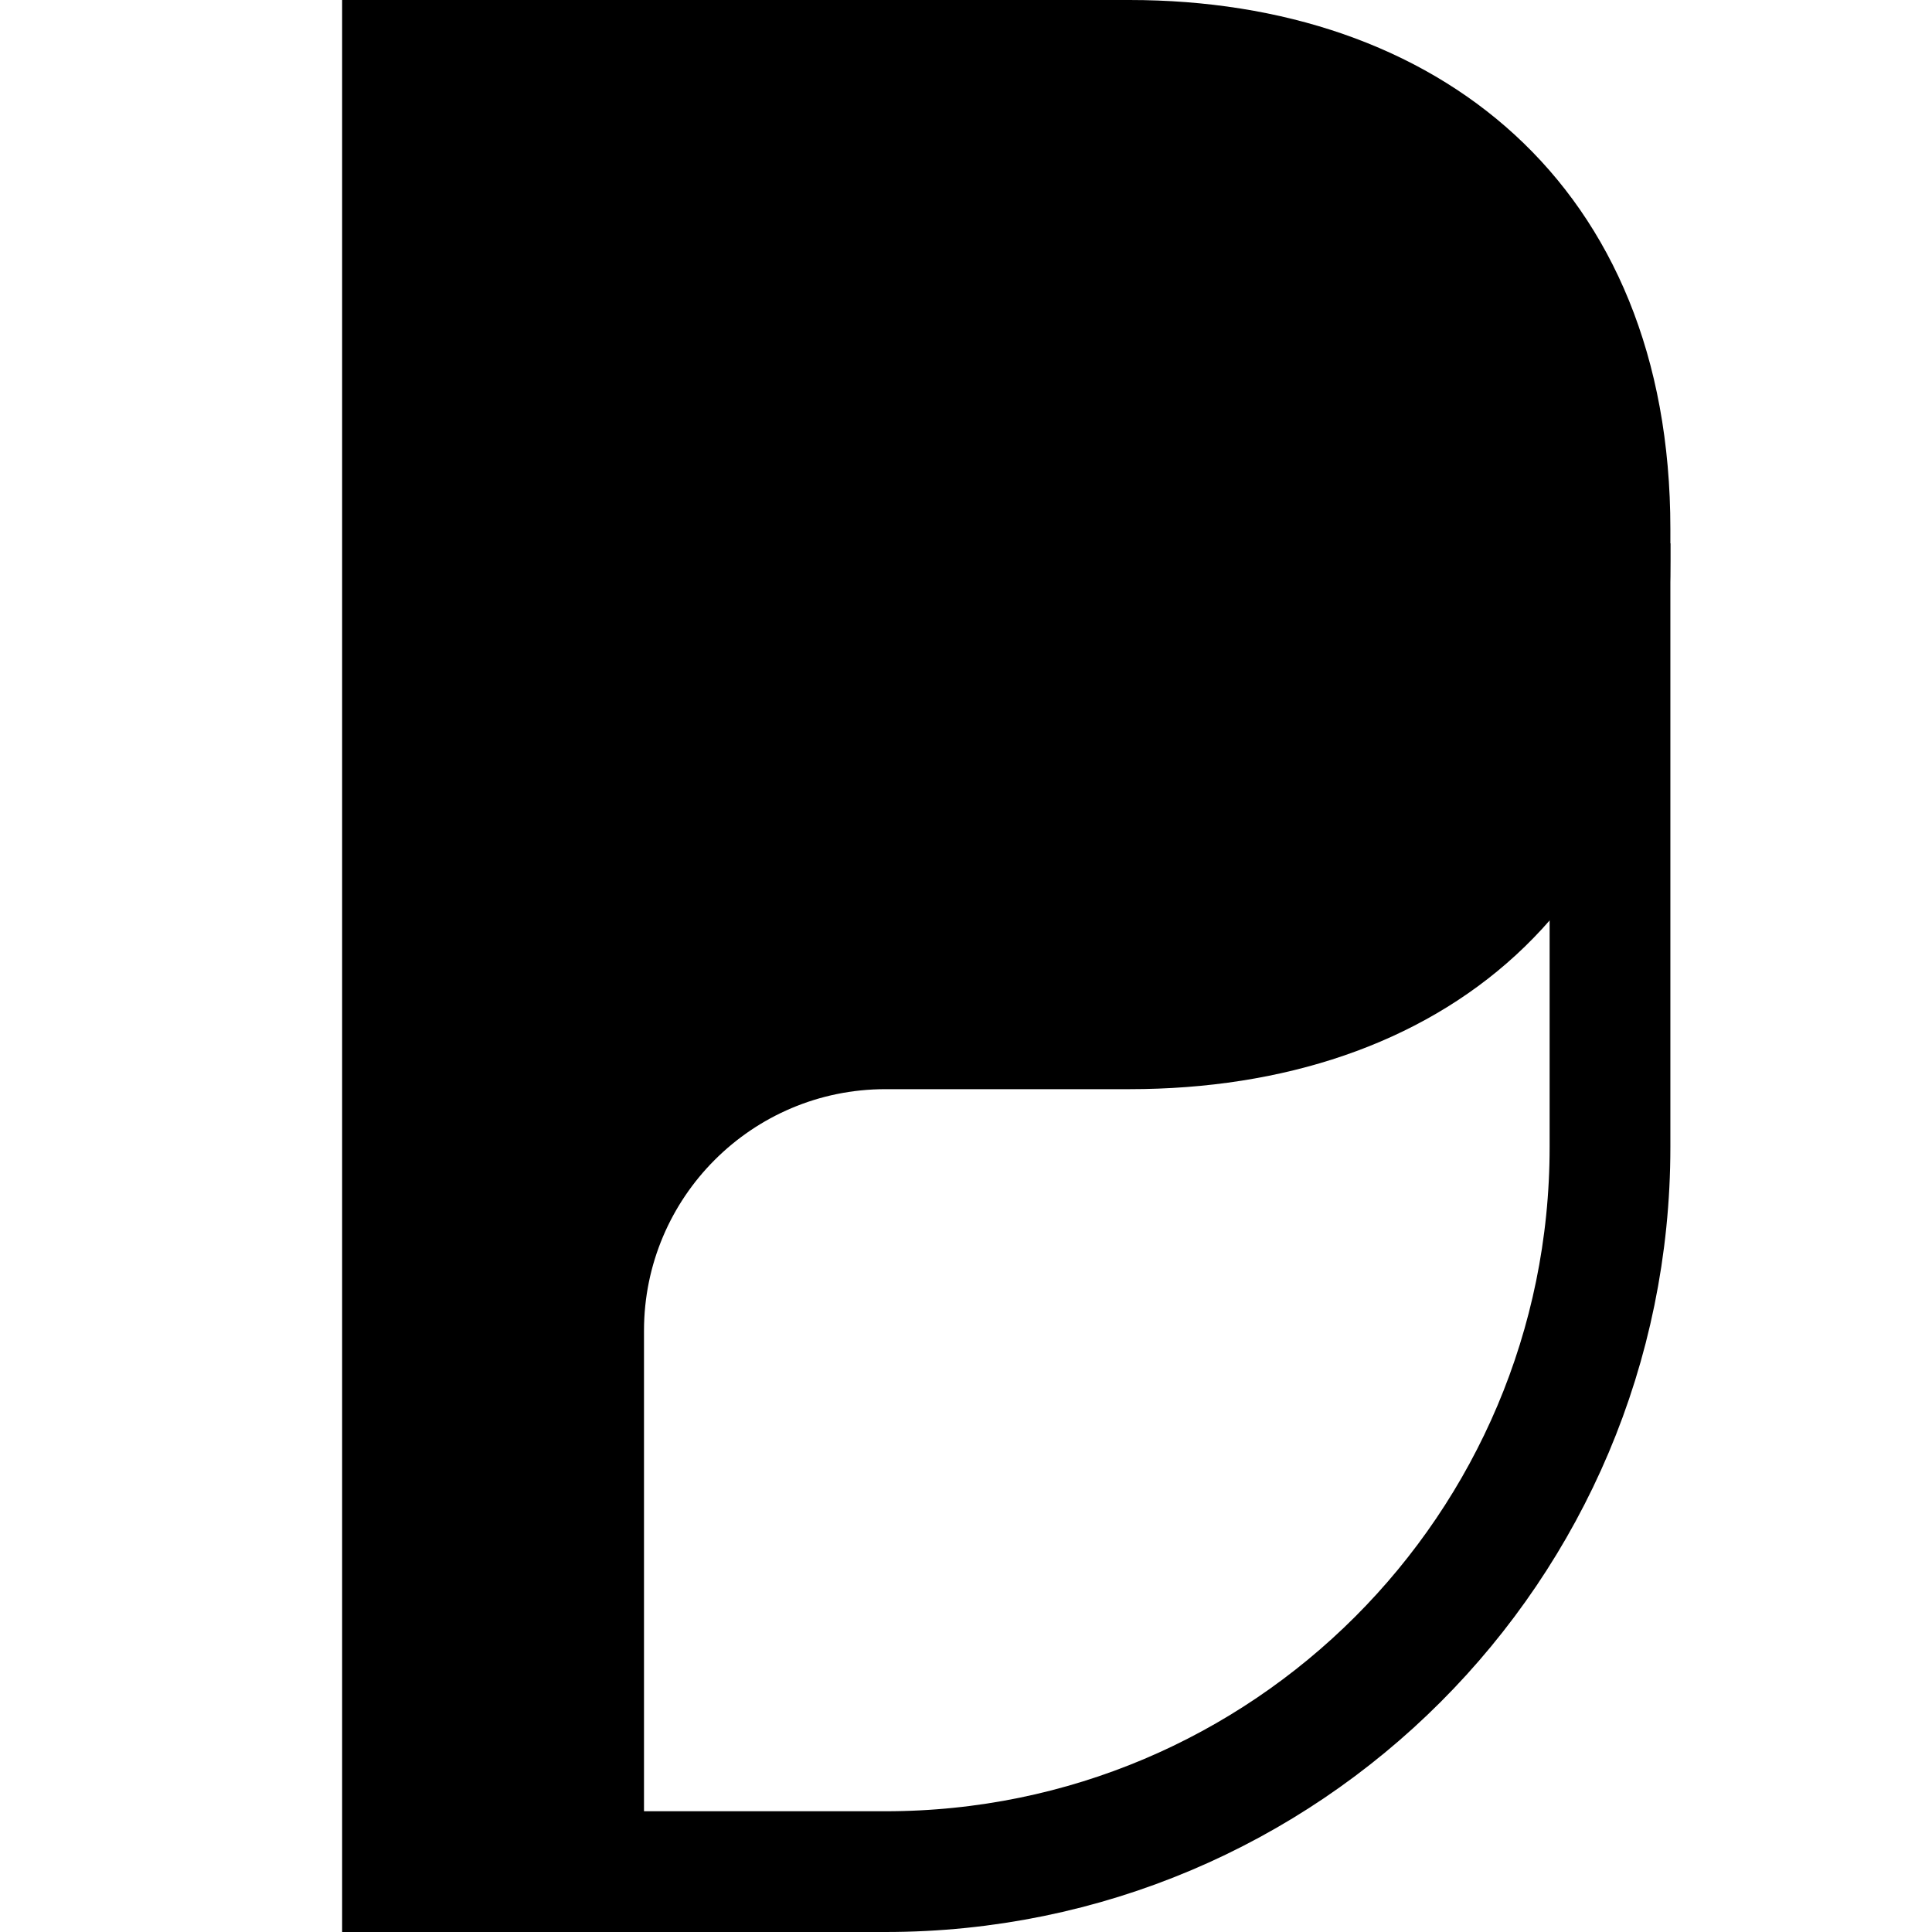
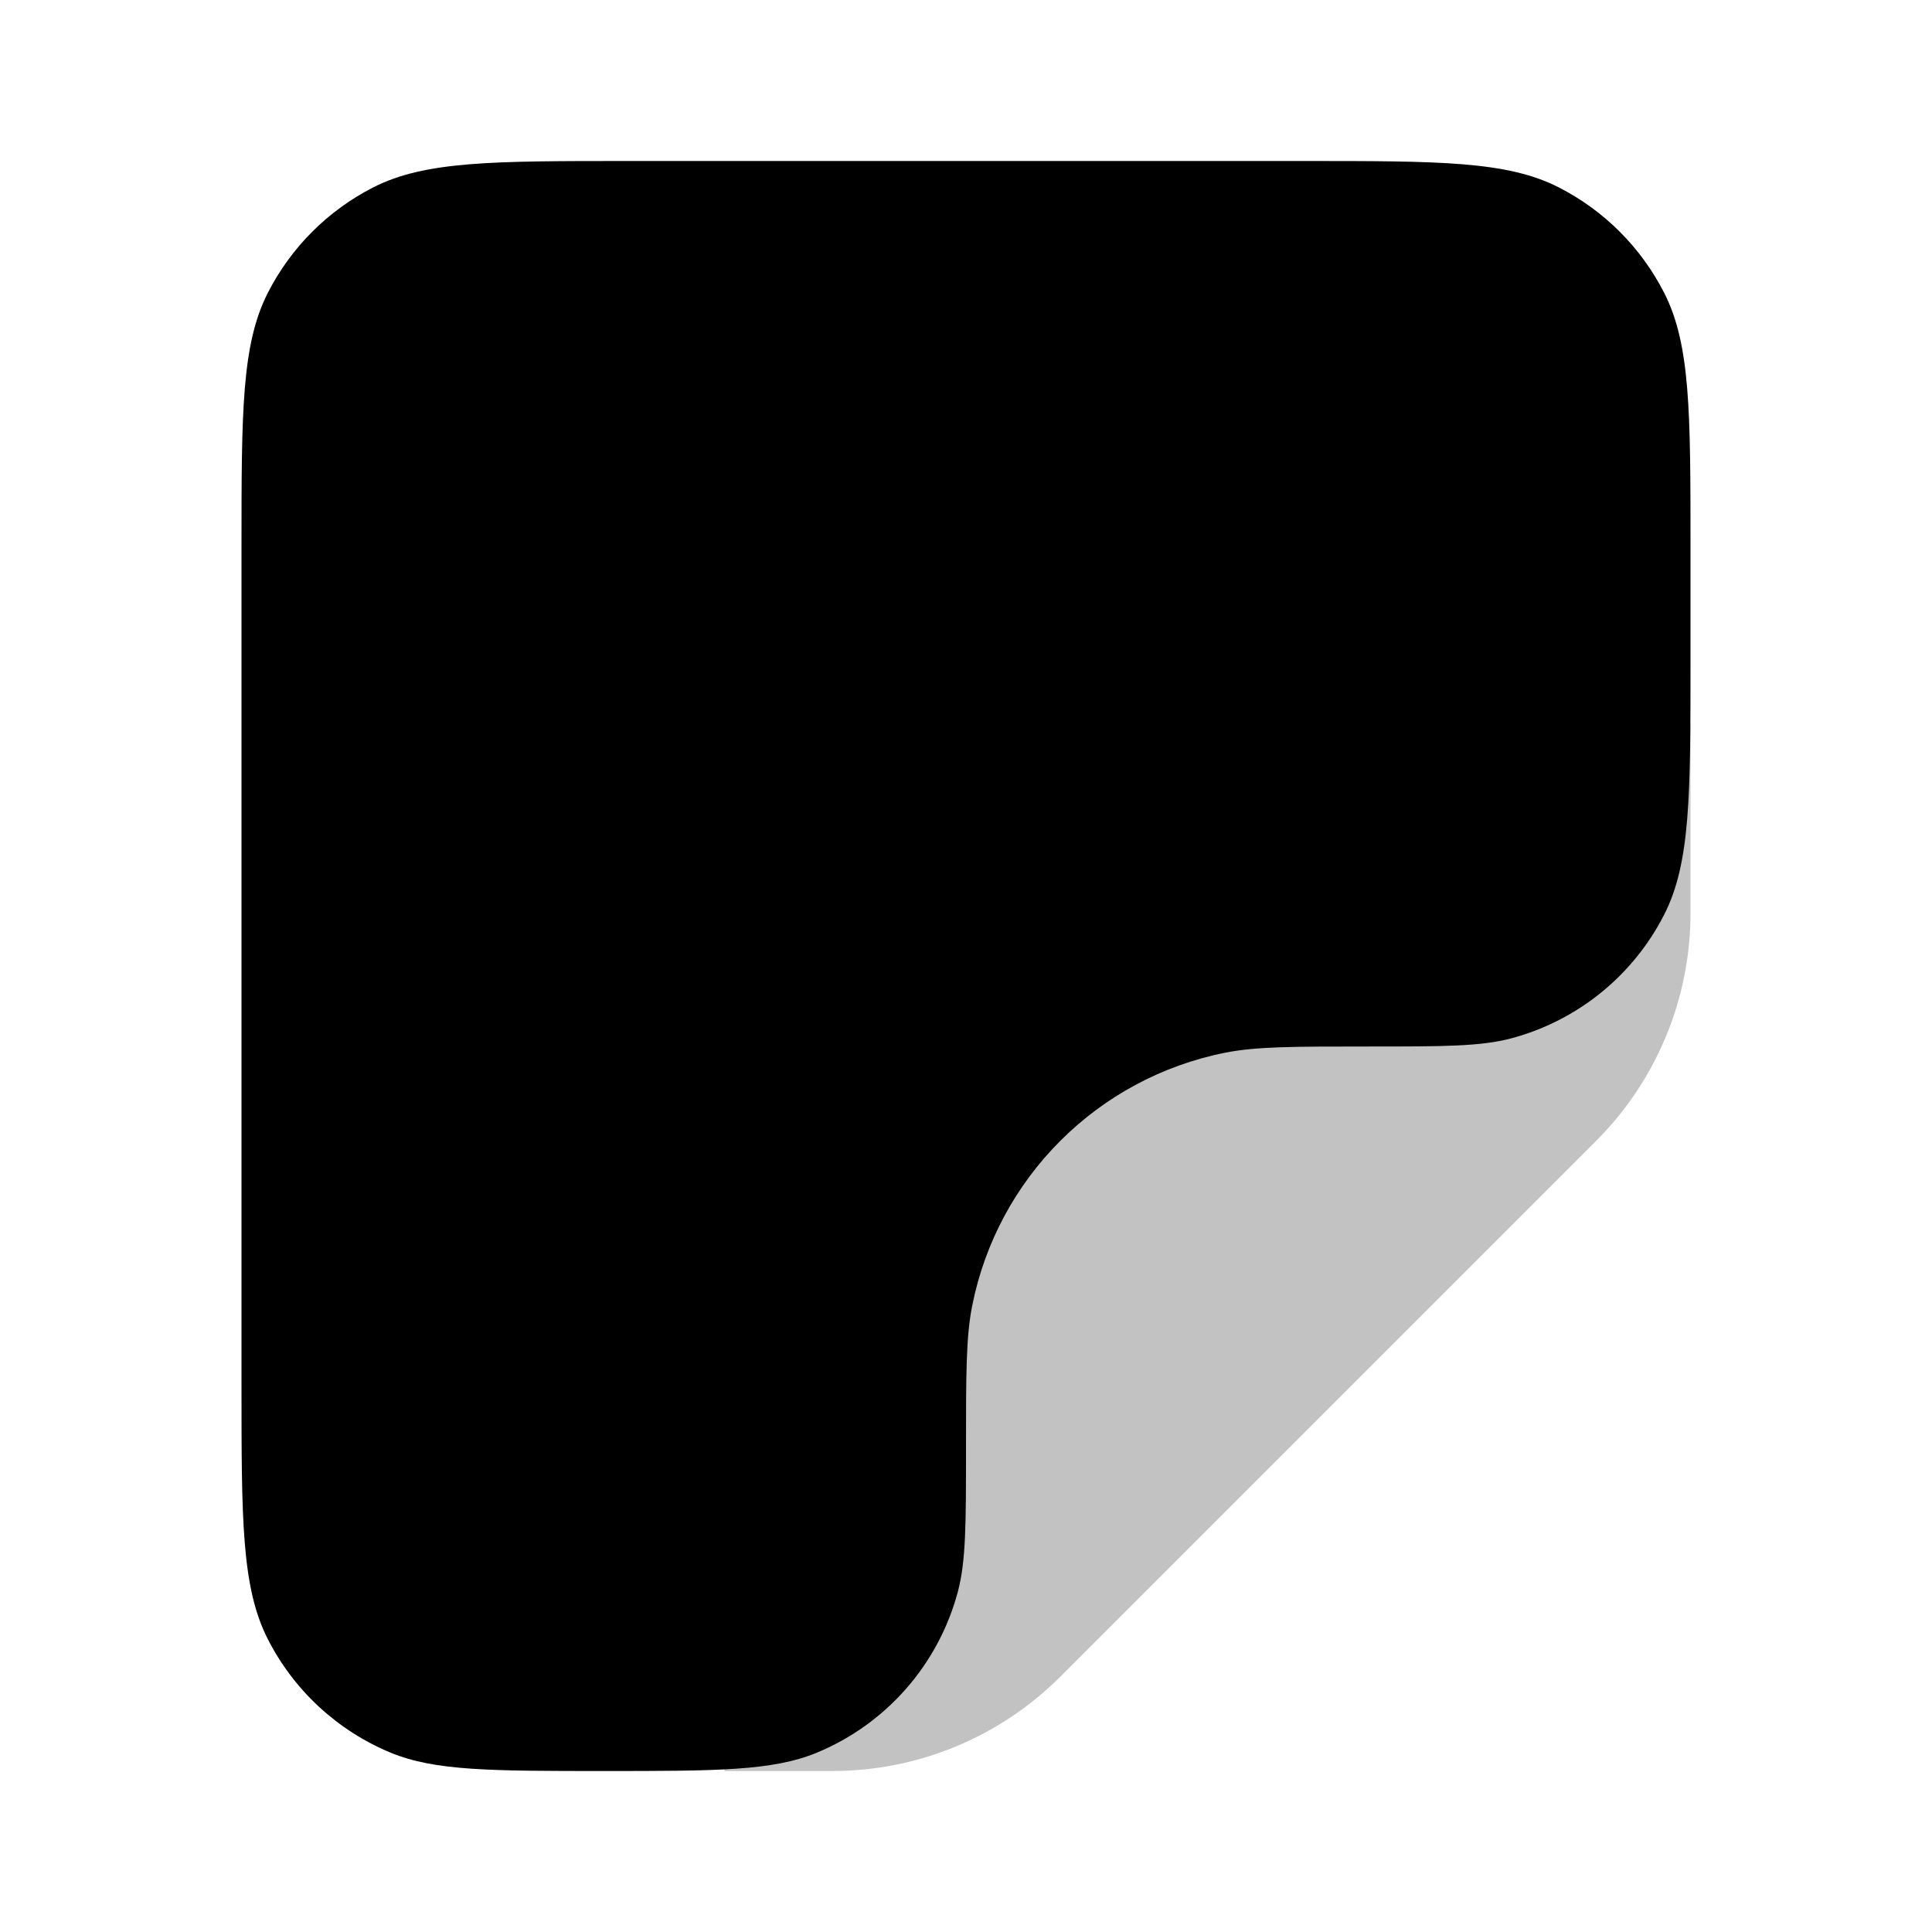
<svg xmlns="http://www.w3.org/2000/svg" width="24" height="24" viewBox="0 0 24 24" fill="currentColor">
-   <g fill="none">
-     <path stroke="currentcolor" stroke-width="1.5" d="M20 6.75v7.5a9 9 0 0 1-9 9H7.25" />
-     <path fill="currentcolor" d="M8 24H4.25V0h9.78c3.81 0 6.72 2.28 6.72 6.57v.39c0 4.32-2.88 6.57-6.72 6.57H11a3 3 0 0 0-3 3z" />
+   <g fill="currentColor" fill-rule="evenodd">
+     <path d="M19 9v2h-8v9H9v2h1.343a4 4 0 0 0 2.829-1.172l6.656-6.656A4 4 0 0 0 21 11.343V9z" opacity=".24" />
+     <path d="M7.8 2h8.4c1.68 0 2.52 0 3.162.327a3 3 0 0 1 1.311 1.311C21 4.28 21 5.12 21 6.8v1.4c0 1.68 0 2.52-.327 3.162a3 3 0 0 1-1.897 1.536C18.395 13 17.93 13 17 13s-1.394 0-1.78.077a4 4 0 0 0-3.143 3.143C12 16.606 12 17.07 12 18s0 1.395-.102 1.776a3 3 0 0 1-1.75 1.996C9.597 22 8.898 22 7.5 22s-2.097 0-2.648-.228a3 3 0 0 1-1.525-1.41C3 19.72 3 18.88 3 17.2V6.8c0-1.68 0-2.52.327-3.162a3 3 0 0 1 1.311-1.311C5.28 2 6.12 2 7.8 2" />
  </g>
</svg>
